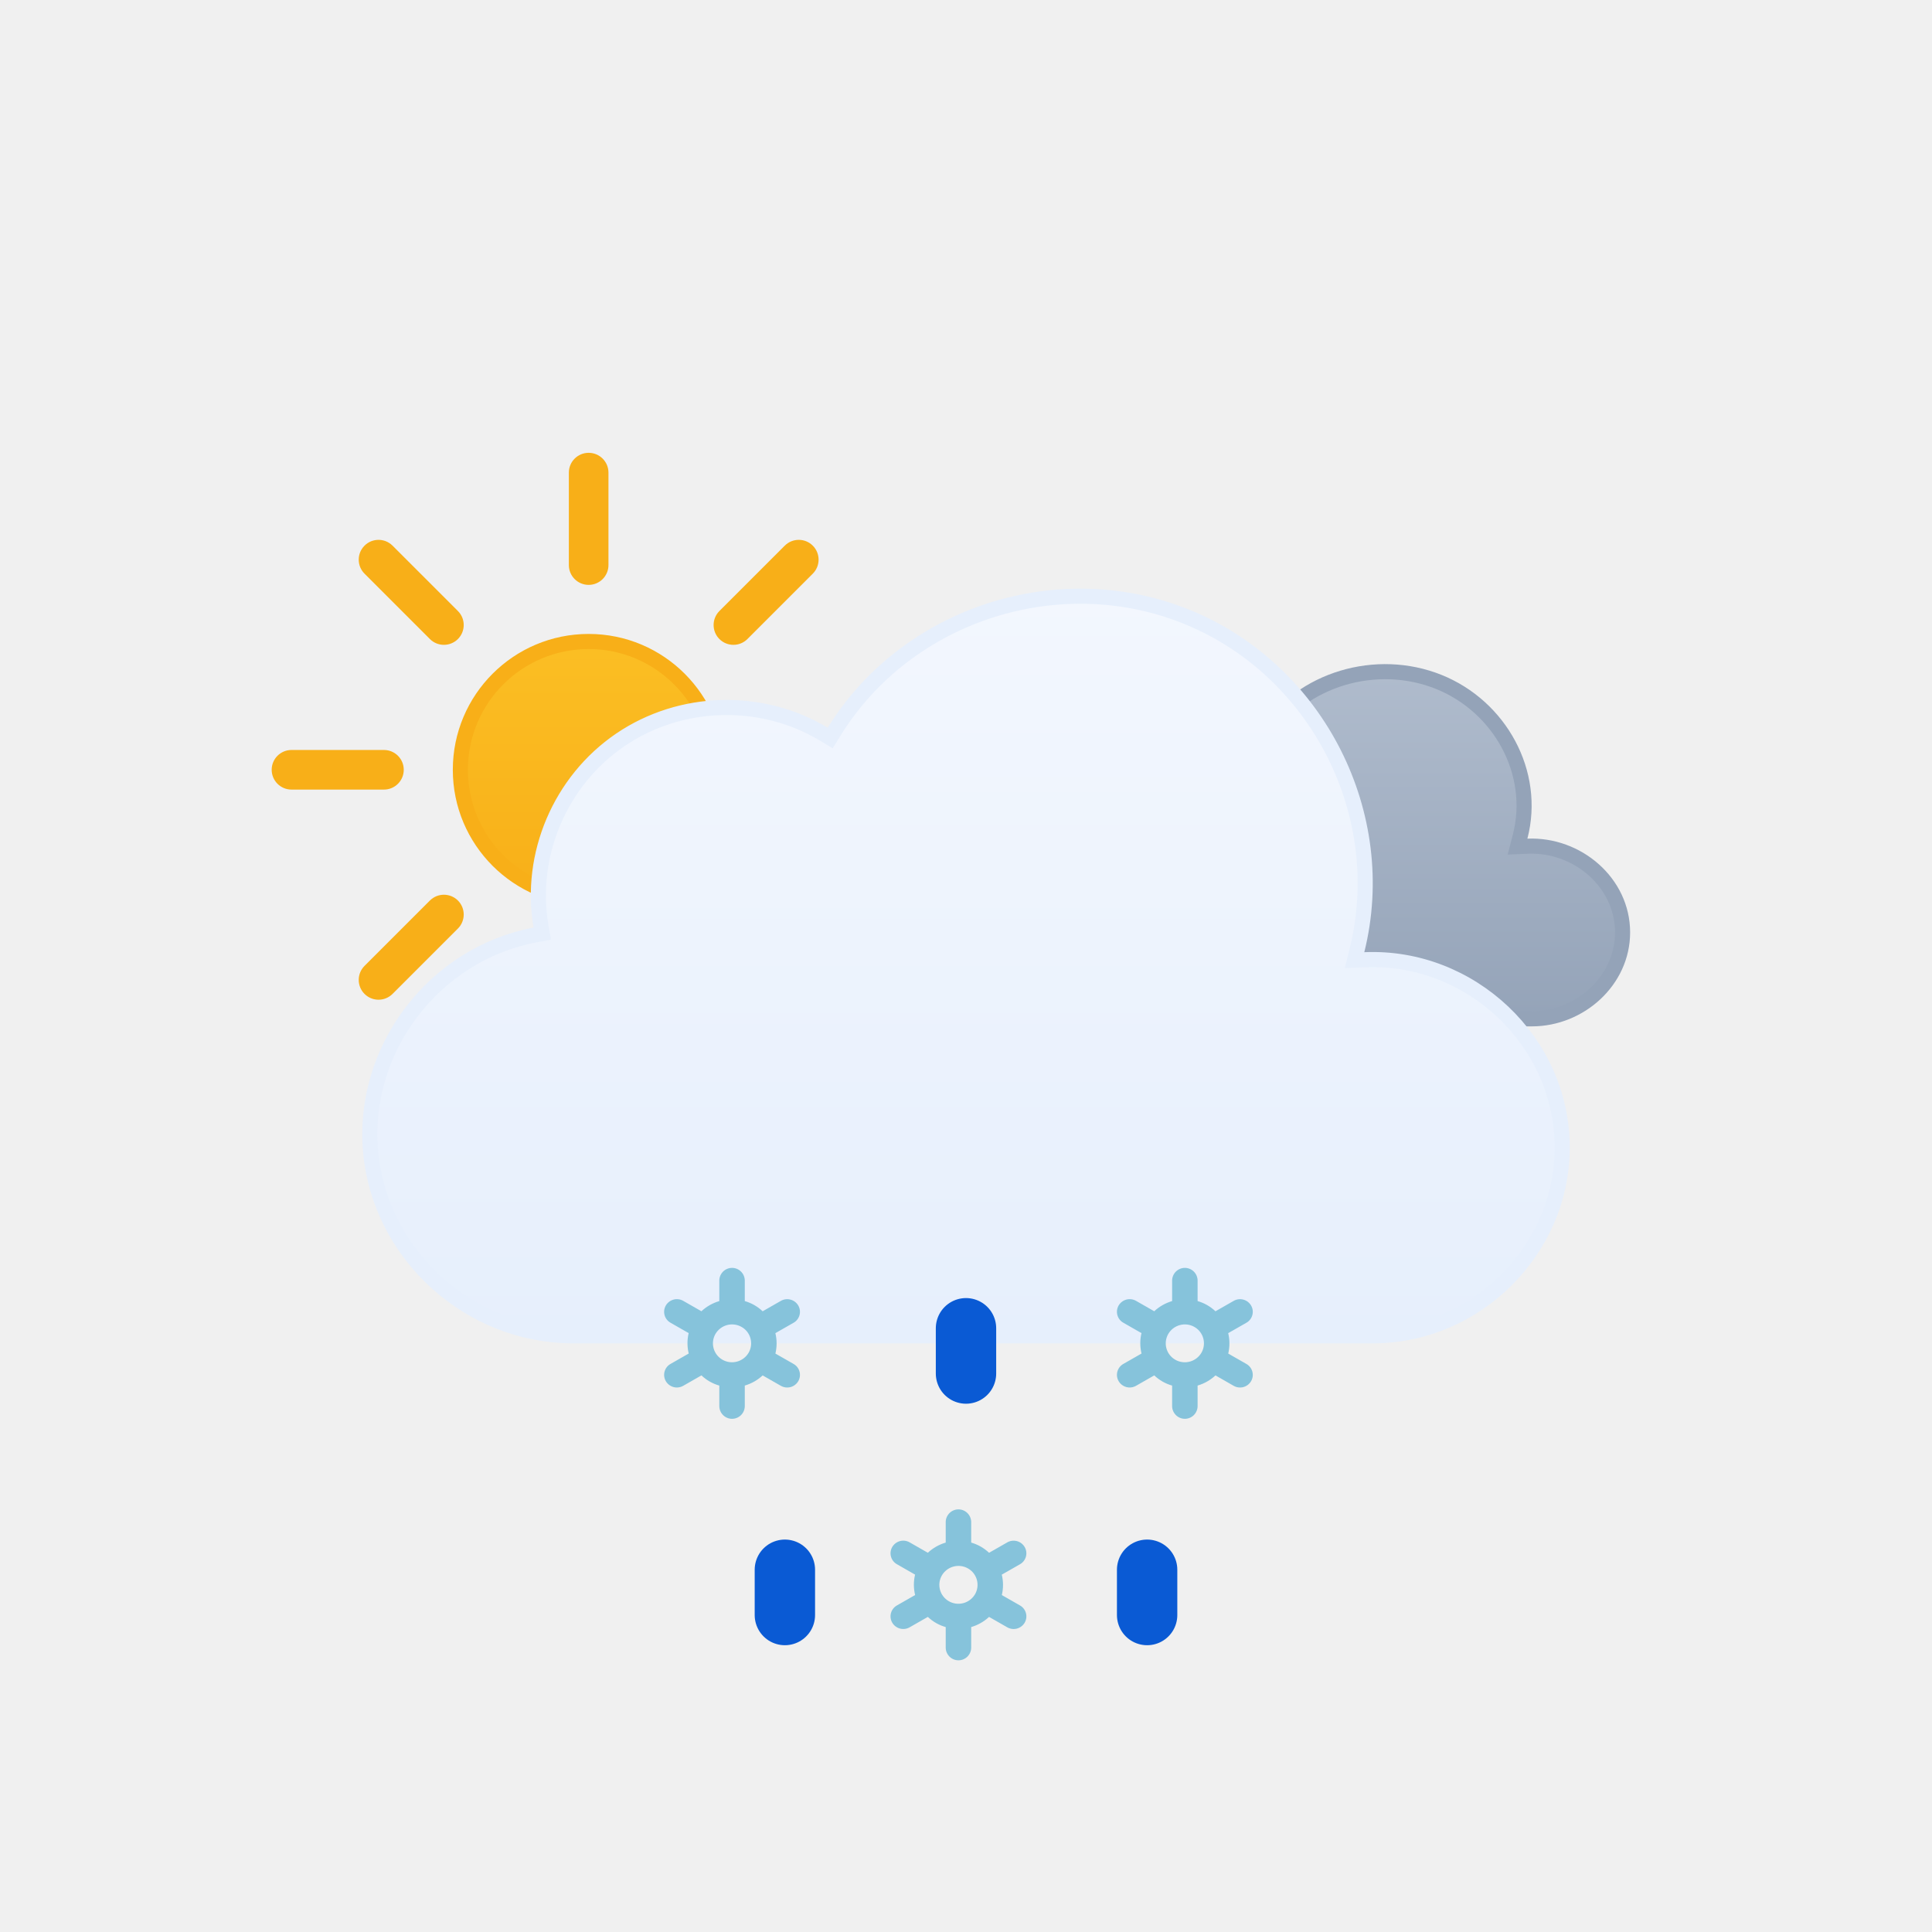
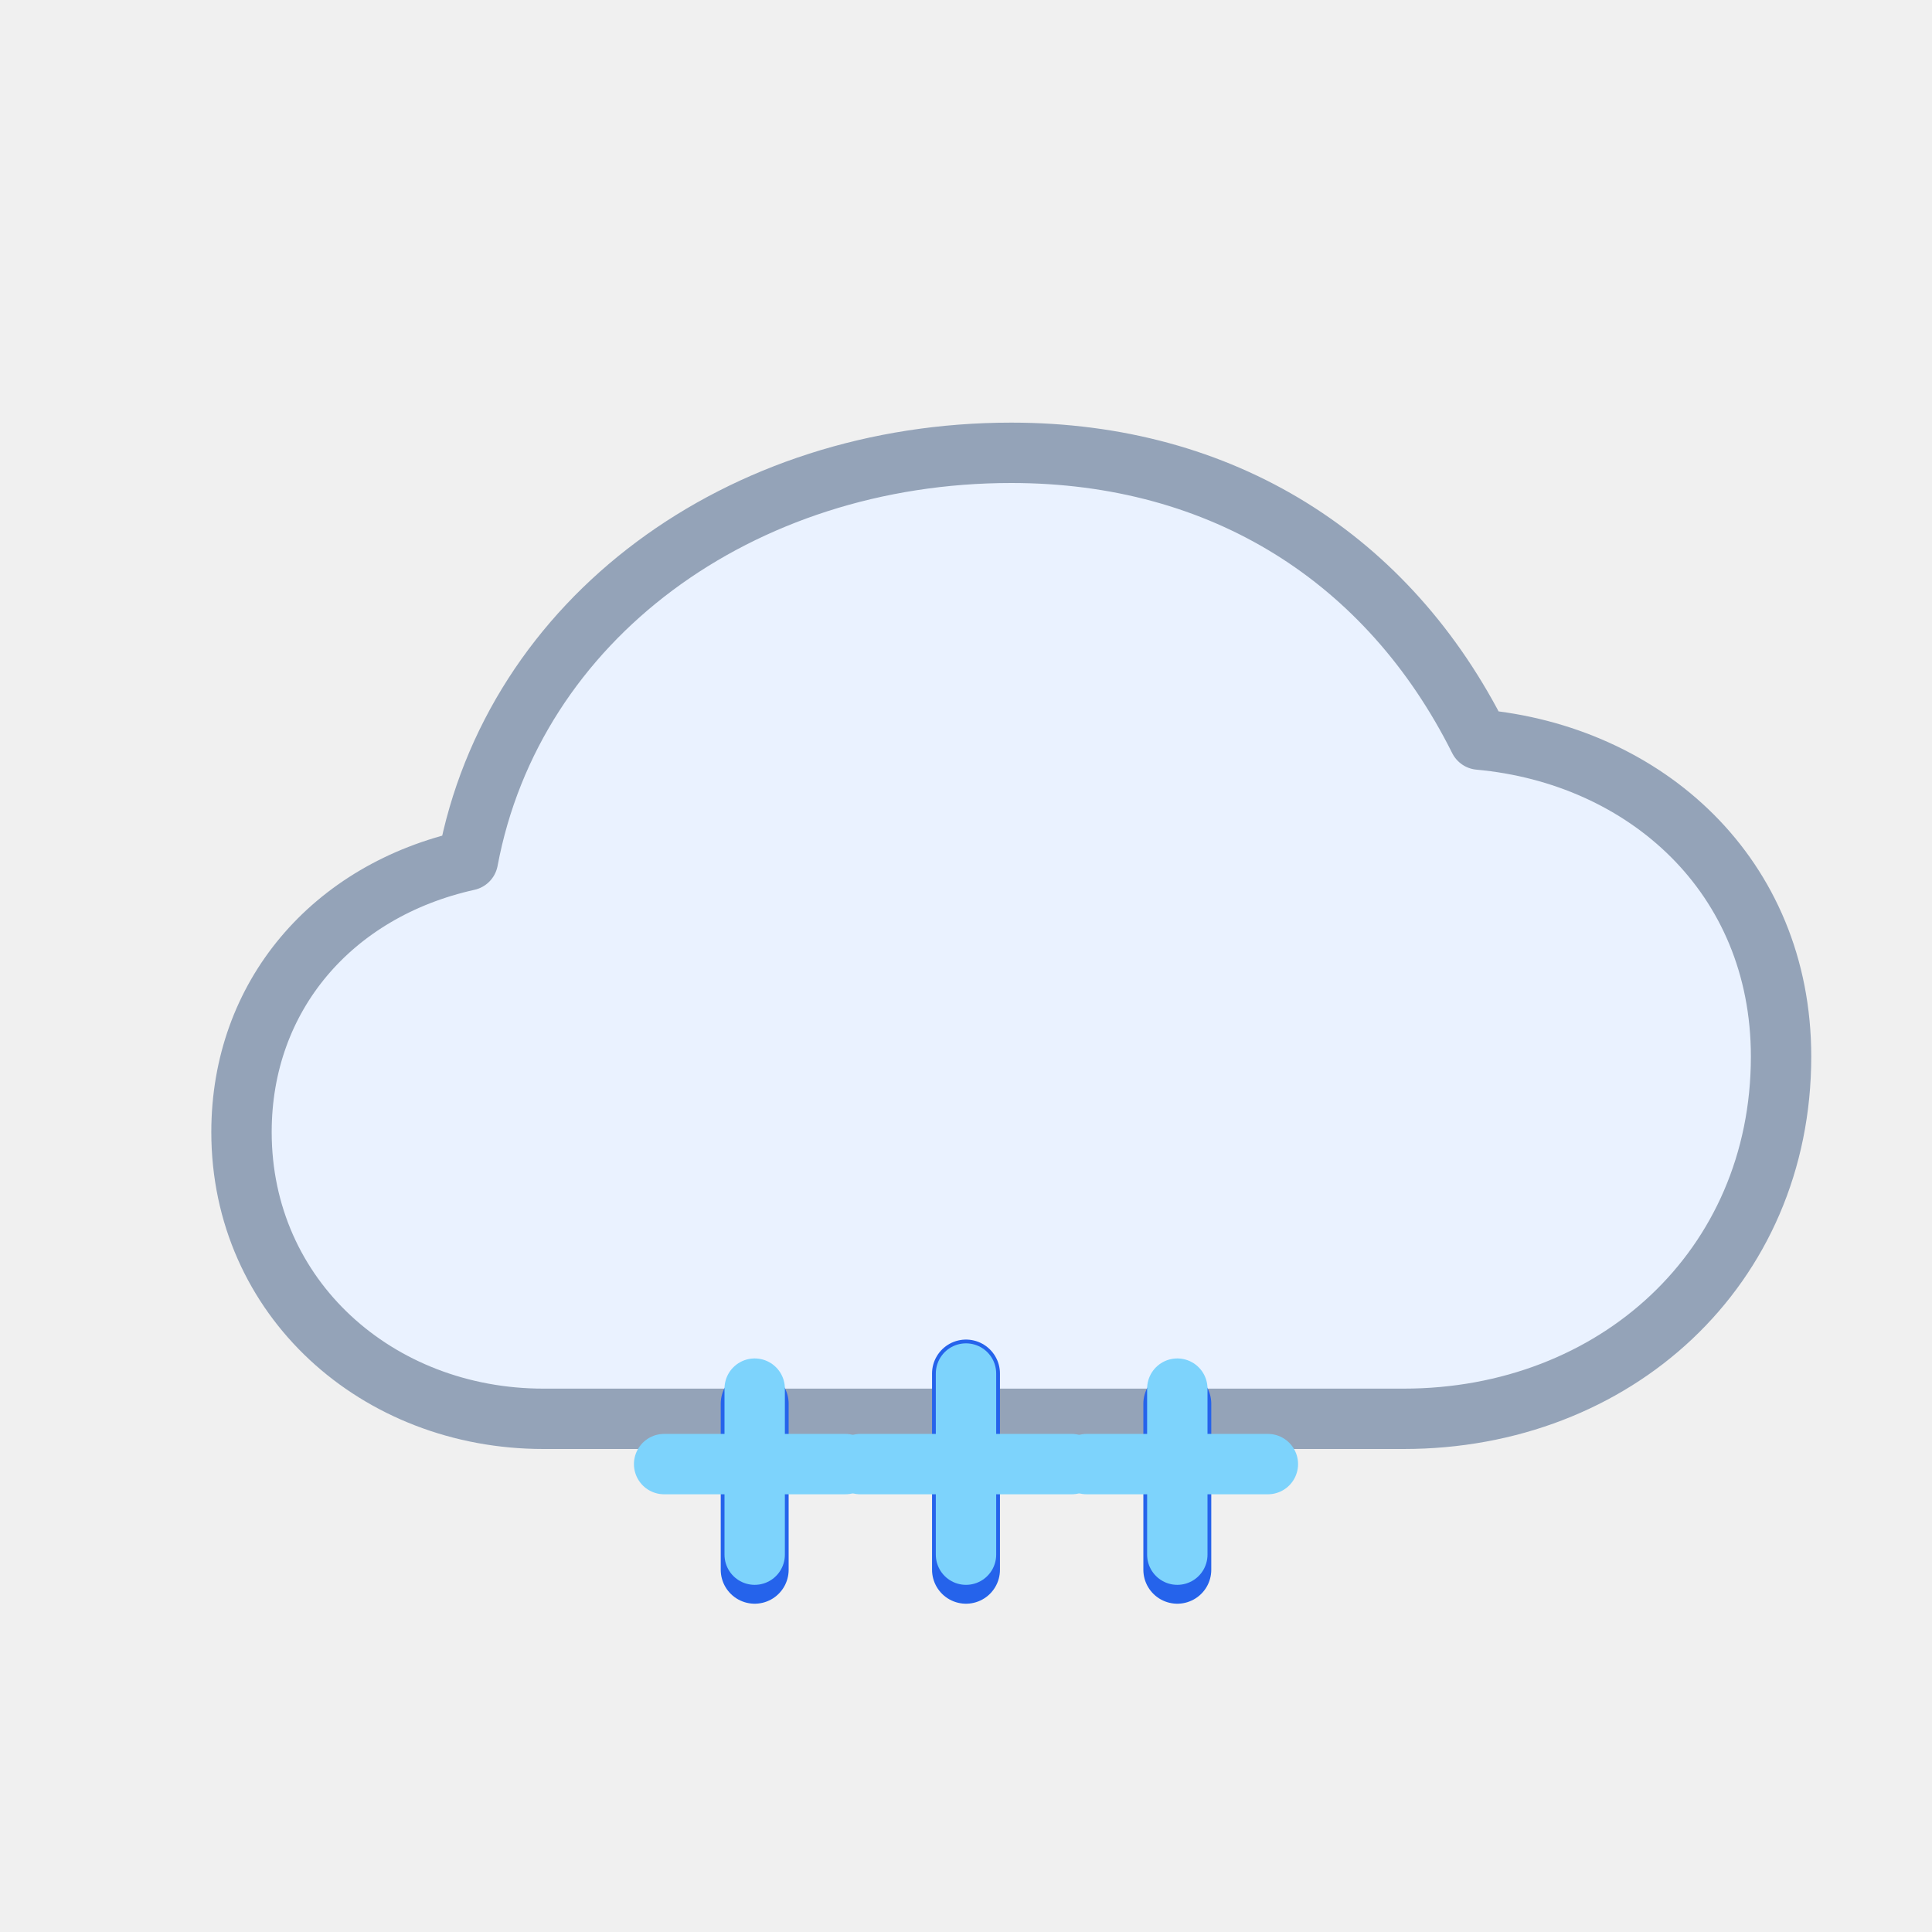
<svg xmlns="http://www.w3.org/2000/svg" viewBox="0 0 128 128" fill="none">
-   <g id="overcast-day-sleet" clip-path="url(#clip0_1858_9102)">
-     <g id="Sky">
-       <g id="Sun">
-         <circle id="Core" cx="39" cy="51" r="8.5" fill="url(#paint0_linear_1858_9102)" stroke="#F8AF18" />
-         <g id="Rays">
-           <path d="M37.688 31.312C37.688 30.588 38.275 30 39 30C39.725 30 40.312 30.588 40.312 31.312V37.438C40.312 38.162 39.725 38.75 39 38.75C38.275 38.75 37.688 38.162 37.688 37.438V31.312Z" fill="#F8AF18" />
-           <path d="M51.993 36.151C52.506 35.638 53.337 35.638 53.849 36.151C54.362 36.663 54.362 37.494 53.849 38.007L49.518 42.338C49.006 42.85 48.175 42.85 47.662 42.338C47.15 41.825 47.15 40.994 47.662 40.482L51.993 36.151Z" fill="#F8AF18" />
-           <path d="M58.688 49.688C59.412 49.688 60 50.275 60 51C60 51.725 59.412 52.312 58.688 52.312H52.562C51.838 52.312 51.25 51.725 51.25 51C51.25 50.275 51.838 49.688 52.562 49.688H58.688Z" fill="#F8AF18" />
-           <path d="M53.849 63.993C54.362 64.506 54.362 65.337 53.849 65.849C53.337 66.362 52.506 66.362 51.993 65.849L47.662 61.518C47.15 61.006 47.15 60.175 47.662 59.662C48.175 59.15 49.006 59.15 49.518 59.662L53.849 63.993Z" fill="#F8AF18" />
-           <path d="M37.688 64.562C37.688 63.838 38.275 63.25 39 63.25C39.725 63.25 40.312 63.838 40.312 64.562V70.688C40.312 71.412 39.725 72 39 72C38.275 72 37.688 71.412 37.688 70.688V64.562Z" fill="#F8AF18" />
-           <path d="M28.482 59.662C28.994 59.15 29.825 59.15 30.338 59.662C30.851 60.175 30.851 61.006 30.338 61.518L26.007 65.849C25.494 66.362 24.663 66.362 24.151 65.849C23.638 65.337 23.638 64.506 24.151 63.993L28.482 59.662Z" fill="#F8AF18" />
-           <path d="M25.438 49.688C26.162 49.688 26.75 50.275 26.75 51C26.75 51.725 26.162 52.312 25.438 52.312H19.312C18.588 52.312 18 51.725 18 51C18 50.275 18.588 49.688 19.312 49.688H25.438Z" fill="#F8AF18" />
-           <path d="M30.338 40.482C30.851 40.994 30.851 41.825 30.338 42.338C29.825 42.85 28.994 42.85 28.482 42.338L24.151 38.007C23.638 37.494 23.638 36.663 24.151 36.151C24.663 35.638 25.494 35.638 26.007 36.151L30.338 40.482Z" fill="#F8AF18" />
-         </g>
-       </g>
-       <g id="Clouds">
-         <g id="Secondary Cloud">
-           <path id="Cloud" d="M83.839 48.693C86.244 44.958 91.215 43.529 95.318 45.177C99.361 46.801 101.814 51.189 100.71 55.437L100.54 56.09L101.215 56.062C104.496 55.924 107.5 58.465 107.5 61.774C107.5 64.976 104.669 67.5 101.489 67.5H74.977C71.768 67.501 68.845 65.118 68.529 61.907C68.214 58.707 70.617 55.841 73.764 55.27L74.255 55.182L74.167 54.69C73.773 52.493 74.812 50.249 76.685 49.027C78.611 47.771 81.177 47.707 83.168 48.856L83.581 49.094L83.839 48.693Z" fill="url(#paint1_linear_1858_9102)" stroke="#94A3B8" stroke-miterlimit="10" />
-         </g>
-         <g id="Cloud_2">
-           <path id="Cloud_3" d="M55.262 48.475C60.123 40.611 70.297 37.38 78.815 40.943C87.321 44.502 92.138 54.003 89.903 62.965L89.742 63.614L90.411 63.585C97.42 63.279 103.5 68.992 103.5 76.028C103.5 82.84 97.772 88.5 90.977 88.5H37.954C31.128 88.502 25.203 83.171 24.559 76.36C23.916 69.552 28.737 63.212 35.443 61.945L35.926 61.853L35.842 61.369C35.026 56.624 37.126 51.717 41.105 49.013C45.095 46.301 50.446 46.154 54.58 48.64L55.003 48.895L55.262 48.475Z" fill="url(#paint2_linear_1858_9102)" stroke="#E6EFFC" stroke-miterlimit="10" />
-         </g>
-       </g>
-     </g>
-     <g id="Precipitation">
-       <g id="Snowflakes">
-         <path id="Snowflake 1" d="M52.578 90.366L51.373 89.677C51.479 89.233 51.479 88.769 51.371 88.324L52.578 87.635C52.674 87.581 52.758 87.508 52.825 87.421C52.893 87.334 52.942 87.235 52.971 87.128C53 87.022 53.007 86.911 52.993 86.802C52.978 86.693 52.942 86.588 52.887 86.493C52.773 86.3 52.589 86.16 52.373 86.103C52.157 86.045 51.928 86.075 51.734 86.187L50.528 86.876C50.193 86.559 49.787 86.326 49.344 86.2V84.82C49.337 84.6 49.245 84.392 49.087 84.239C48.93 84.086 48.719 84 48.5 84C48.281 84 48.07 84.086 47.912 84.239C47.755 84.392 47.663 84.6 47.656 84.82V86.2C47.214 86.329 46.808 86.56 46.471 86.874L45.266 86.185C45.072 86.074 44.843 86.044 44.627 86.101C44.411 86.159 44.227 86.299 44.113 86.491C44.058 86.586 44.022 86.692 44.007 86.801C43.993 86.91 44 87.021 44.029 87.127C44.057 87.233 44.107 87.333 44.175 87.42C44.242 87.507 44.326 87.579 44.422 87.633L45.626 88.322C45.52 88.767 45.521 89.231 45.629 89.675L44.422 90.365C44.326 90.419 44.242 90.491 44.175 90.578C44.107 90.665 44.057 90.764 44.029 90.871C44 90.977 43.993 91.088 44.007 91.197C44.022 91.306 44.058 91.412 44.113 91.507C44.227 91.699 44.411 91.839 44.627 91.897C44.843 91.954 45.072 91.924 45.266 91.813L46.472 91.123C46.806 91.441 47.213 91.673 47.656 91.798V93.18C47.663 93.4 47.755 93.608 47.913 93.761C48.07 93.914 48.281 94 48.5 94C48.719 94 48.93 93.914 49.088 93.761C49.245 93.608 49.337 93.4 49.344 93.18V91.797C49.785 91.668 50.191 91.438 50.528 91.124L51.734 91.814C51.928 91.925 52.157 91.955 52.373 91.898C52.589 91.841 52.773 91.701 52.887 91.508C52.942 91.413 52.978 91.308 52.993 91.198C53.007 91.089 53 90.978 52.971 90.872C52.942 90.766 52.893 90.666 52.825 90.579C52.758 90.493 52.674 90.42 52.578 90.366ZM47.866 90.086C47.723 90.005 47.597 89.896 47.496 89.766C47.394 89.635 47.32 89.486 47.277 89.327C47.234 89.167 47.223 89.001 47.244 88.837C47.266 88.673 47.32 88.515 47.403 88.372C47.574 88.084 47.85 87.874 48.174 87.788C48.497 87.702 48.841 87.747 49.132 87.913C49.276 87.994 49.402 88.103 49.503 88.233C49.604 88.364 49.678 88.513 49.721 88.672C49.764 88.832 49.776 88.998 49.754 89.162C49.733 89.326 49.679 89.484 49.596 89.626C49.425 89.915 49.148 90.125 48.825 90.211C48.501 90.297 48.157 90.252 47.866 90.087V90.086Z" fill="#86C3DB" transform="translate(0, 0)" />
-         <path id="Snowflake 2" d="M67.578 90.366L66.374 89.677C66.479 89.233 66.479 88.769 66.371 88.324L67.578 87.635C67.674 87.581 67.758 87.508 67.825 87.421C67.893 87.334 67.942 87.235 67.971 87.128C68 87.022 68.007 86.911 67.993 86.802C67.978 86.693 67.942 86.588 67.887 86.493C67.773 86.3 67.589 86.16 67.373 86.103C67.157 86.045 66.928 86.075 66.734 86.187L65.528 86.876C65.193 86.559 64.787 86.326 64.344 86.2V84.82C64.337 84.6 64.245 84.392 64.088 84.239C63.93 84.086 63.719 84 63.5 84C63.281 84 63.07 84.086 62.912 84.239C62.755 84.392 62.663 84.6 62.656 84.82V86.2C62.214 86.329 61.808 86.56 61.471 86.874L60.266 86.185C60.072 86.074 59.843 86.044 59.627 86.101C59.411 86.159 59.227 86.299 59.113 86.491C59.058 86.586 59.022 86.692 59.007 86.801C58.993 86.91 59 87.021 59.029 87.127C59.057 87.233 59.107 87.333 59.175 87.42C59.242 87.507 59.326 87.579 59.422 87.633L60.626 88.322C60.52 88.767 60.521 89.231 60.629 89.675L59.422 90.365C59.326 90.419 59.242 90.491 59.175 90.578C59.107 90.665 59.057 90.764 59.029 90.871C59 90.977 58.993 91.088 59.007 91.197C59.022 91.306 59.058 91.412 59.113 91.507C59.227 91.699 59.411 91.839 59.627 91.897C59.843 91.954 60.072 91.924 60.266 91.813L61.472 91.123C61.806 91.441 62.213 91.673 62.656 91.798V93.18C62.663 93.4 62.755 93.608 62.913 93.761C63.07 93.914 63.281 94 63.5 94C63.719 94 63.93 93.914 64.088 93.761C64.245 93.608 64.337 93.4 64.344 93.18V91.797C64.785 91.668 65.191 91.438 65.528 91.124L66.734 91.814C66.928 91.925 67.157 91.955 67.373 91.898C67.589 91.841 67.773 91.701 67.887 91.508C67.942 91.413 67.978 91.308 67.993 91.198C68.007 91.089 68 90.978 67.971 90.872C67.942 90.766 67.893 90.666 67.825 90.579C67.758 90.493 67.674 90.42 67.578 90.366ZM62.866 90.086C62.723 90.005 62.597 89.896 62.496 89.766C62.394 89.635 62.32 89.486 62.277 89.327C62.234 89.167 62.223 89.001 62.244 88.837C62.266 88.673 62.32 88.515 62.403 88.372C62.574 88.084 62.85 87.874 63.174 87.788C63.497 87.702 63.841 87.747 64.132 87.913C64.276 87.994 64.402 88.103 64.503 88.233C64.604 88.364 64.678 88.513 64.721 88.672C64.764 88.832 64.776 88.998 64.754 89.162C64.733 89.326 64.679 89.484 64.596 89.626C64.425 89.915 64.148 90.125 63.825 90.211C63.501 90.297 63.157 90.252 62.866 90.087V90.086Z" fill="#86C3DB" transform="translate(0, 16)" />
-         <path id="Snowflake 3" d="M82.578 90.366L81.374 89.677C81.479 89.233 81.479 88.769 81.371 88.324L82.578 87.635C82.674 87.581 82.758 87.508 82.825 87.421C82.893 87.334 82.942 87.235 82.971 87.128C83 87.022 83.007 86.911 82.993 86.802C82.978 86.693 82.942 86.588 82.887 86.493C82.773 86.3 82.589 86.16 82.373 86.103C82.157 86.045 81.928 86.075 81.734 86.187L80.528 86.876C80.193 86.559 79.787 86.326 79.344 86.2V84.82C79.337 84.6 79.245 84.392 79.088 84.239C78.93 84.086 78.719 84 78.5 84C78.281 84 78.07 84.086 77.912 84.239C77.755 84.392 77.663 84.6 77.656 84.82V86.2C77.214 86.329 76.808 86.56 76.471 86.874L75.266 86.185C75.072 86.074 74.843 86.044 74.627 86.101C74.411 86.159 74.227 86.299 74.113 86.491C74.058 86.586 74.022 86.692 74.007 86.801C73.993 86.91 74 87.021 74.029 87.127C74.058 87.233 74.107 87.333 74.175 87.42C74.242 87.507 74.326 87.579 74.422 87.633L75.626 88.322C75.52 88.767 75.521 89.231 75.629 89.675L74.422 90.365C74.326 90.419 74.242 90.491 74.175 90.578C74.107 90.665 74.058 90.764 74.029 90.871C74 90.977 73.993 91.088 74.007 91.197C74.022 91.306 74.058 91.412 74.113 91.507C74.227 91.699 74.411 91.839 74.627 91.897C74.843 91.954 75.072 91.924 75.266 91.813L76.472 91.123C76.806 91.441 77.213 91.673 77.656 91.798V93.18C77.663 93.4 77.755 93.608 77.913 93.761C78.07 93.914 78.281 94 78.5 94C78.719 94 78.93 93.914 79.088 93.761C79.245 93.608 79.337 93.4 79.344 93.18V91.797C79.785 91.668 80.191 91.438 80.528 91.124L81.734 91.814C81.928 91.925 82.157 91.955 82.373 91.898C82.589 91.841 82.773 91.701 82.887 91.508C82.942 91.413 82.978 91.308 82.993 91.198C83.007 91.089 83 90.978 82.971 90.872C82.942 90.766 82.893 90.666 82.825 90.579C82.758 90.493 82.674 90.42 82.578 90.366ZM77.866 90.086C77.723 90.005 77.597 89.896 77.496 89.766C77.394 89.635 77.32 89.486 77.277 89.327C77.234 89.167 77.223 89.001 77.244 88.837C77.266 88.673 77.32 88.515 77.403 88.372C77.573 88.084 77.85 87.874 78.174 87.788C78.497 87.702 78.841 87.747 79.132 87.913C79.276 87.994 79.402 88.103 79.503 88.233C79.604 88.364 79.678 88.513 79.721 88.672C79.764 88.832 79.776 88.998 79.754 89.162C79.733 89.326 79.679 89.484 79.596 89.626C79.425 89.915 79.148 90.125 78.825 90.211C78.501 90.297 78.157 90.252 77.866 90.087V90.086Z" fill="#86C3DB" transform="translate(0, 0)" />
-       </g>
-       <g id="Raindrops">
-         <path id="Raindrop 1" d="M52 88V91" stroke="#0A5AD4" stroke-width="4" stroke-linecap="round" transform="translate(0, 16)" />
-         <path id="Raindrop 2" d="M64 88V91" stroke="#0A5AD4" stroke-width="4" stroke-linecap="round" transform="translate(0, 0)" />
-         <path id="Raindrop 3" d="M76 88V91" stroke="#0A5AD4" stroke-width="4" stroke-linecap="round" transform="translate(0, 16)" />
-       </g>
-     </g>
+   <path d="M36 94c-11 0-20-8-20-19 0-9 6-16 15-18 3-16 18-27 36-27 14 0 25 7 31 19 11 1 20 9 20 21 0 14-11 24-25 24H36z" fill="#EAF2FF" stroke="#94A3B8" stroke-width="4" stroke-linejoin="round" />
+   <g stroke="#2563EB" stroke-width="4.5" stroke-linecap="round">
+     <path d="M50 93v11" />
+     <path d="M64 91v13" />
+     <path d="M78 93v11" />
  </g>
-   <defs>
-     <linearGradient id="paint0_linear_1858_9102" x1="39" y1="42" x2="39" y2="60" gradientUnits="userSpaceOnUse">
-       <stop stop-color="#FBBF24" />
-       <stop offset="1" stop-color="#F8AF18" />
-     </linearGradient>
-     <linearGradient id="paint1_linear_1858_9102" x1="88" y1="44" x2="88" y2="68" gradientUnits="userSpaceOnUse">
-       <stop stop-color="#B0BCCD" />
-       <stop offset="1" stop-color="#94A3B8" />
-     </linearGradient>
-     <linearGradient id="paint2_linear_1858_9102" x1="64.001" y1="39" x2="64.001" y2="89" gradientUnits="userSpaceOnUse">
-       <stop stop-color="#F3F7FE" />
-       <stop offset="1" stop-color="#E6EFFC" />
-     </linearGradient>
-     <clipPath id="clip0_1858_9102">
-       <rect width="128" height="128" fill="white" />
-     </clipPath>
-   </defs>
+   <g stroke="#7DD3FC" stroke-width="4" stroke-linecap="round">
+     <path d="M50 92v11M44 97h12" />
+     <path d="M64 91v12M57 97h14" />
+     <path d="M78 92v11M72 97h12" />
+   </g>
</svg>
